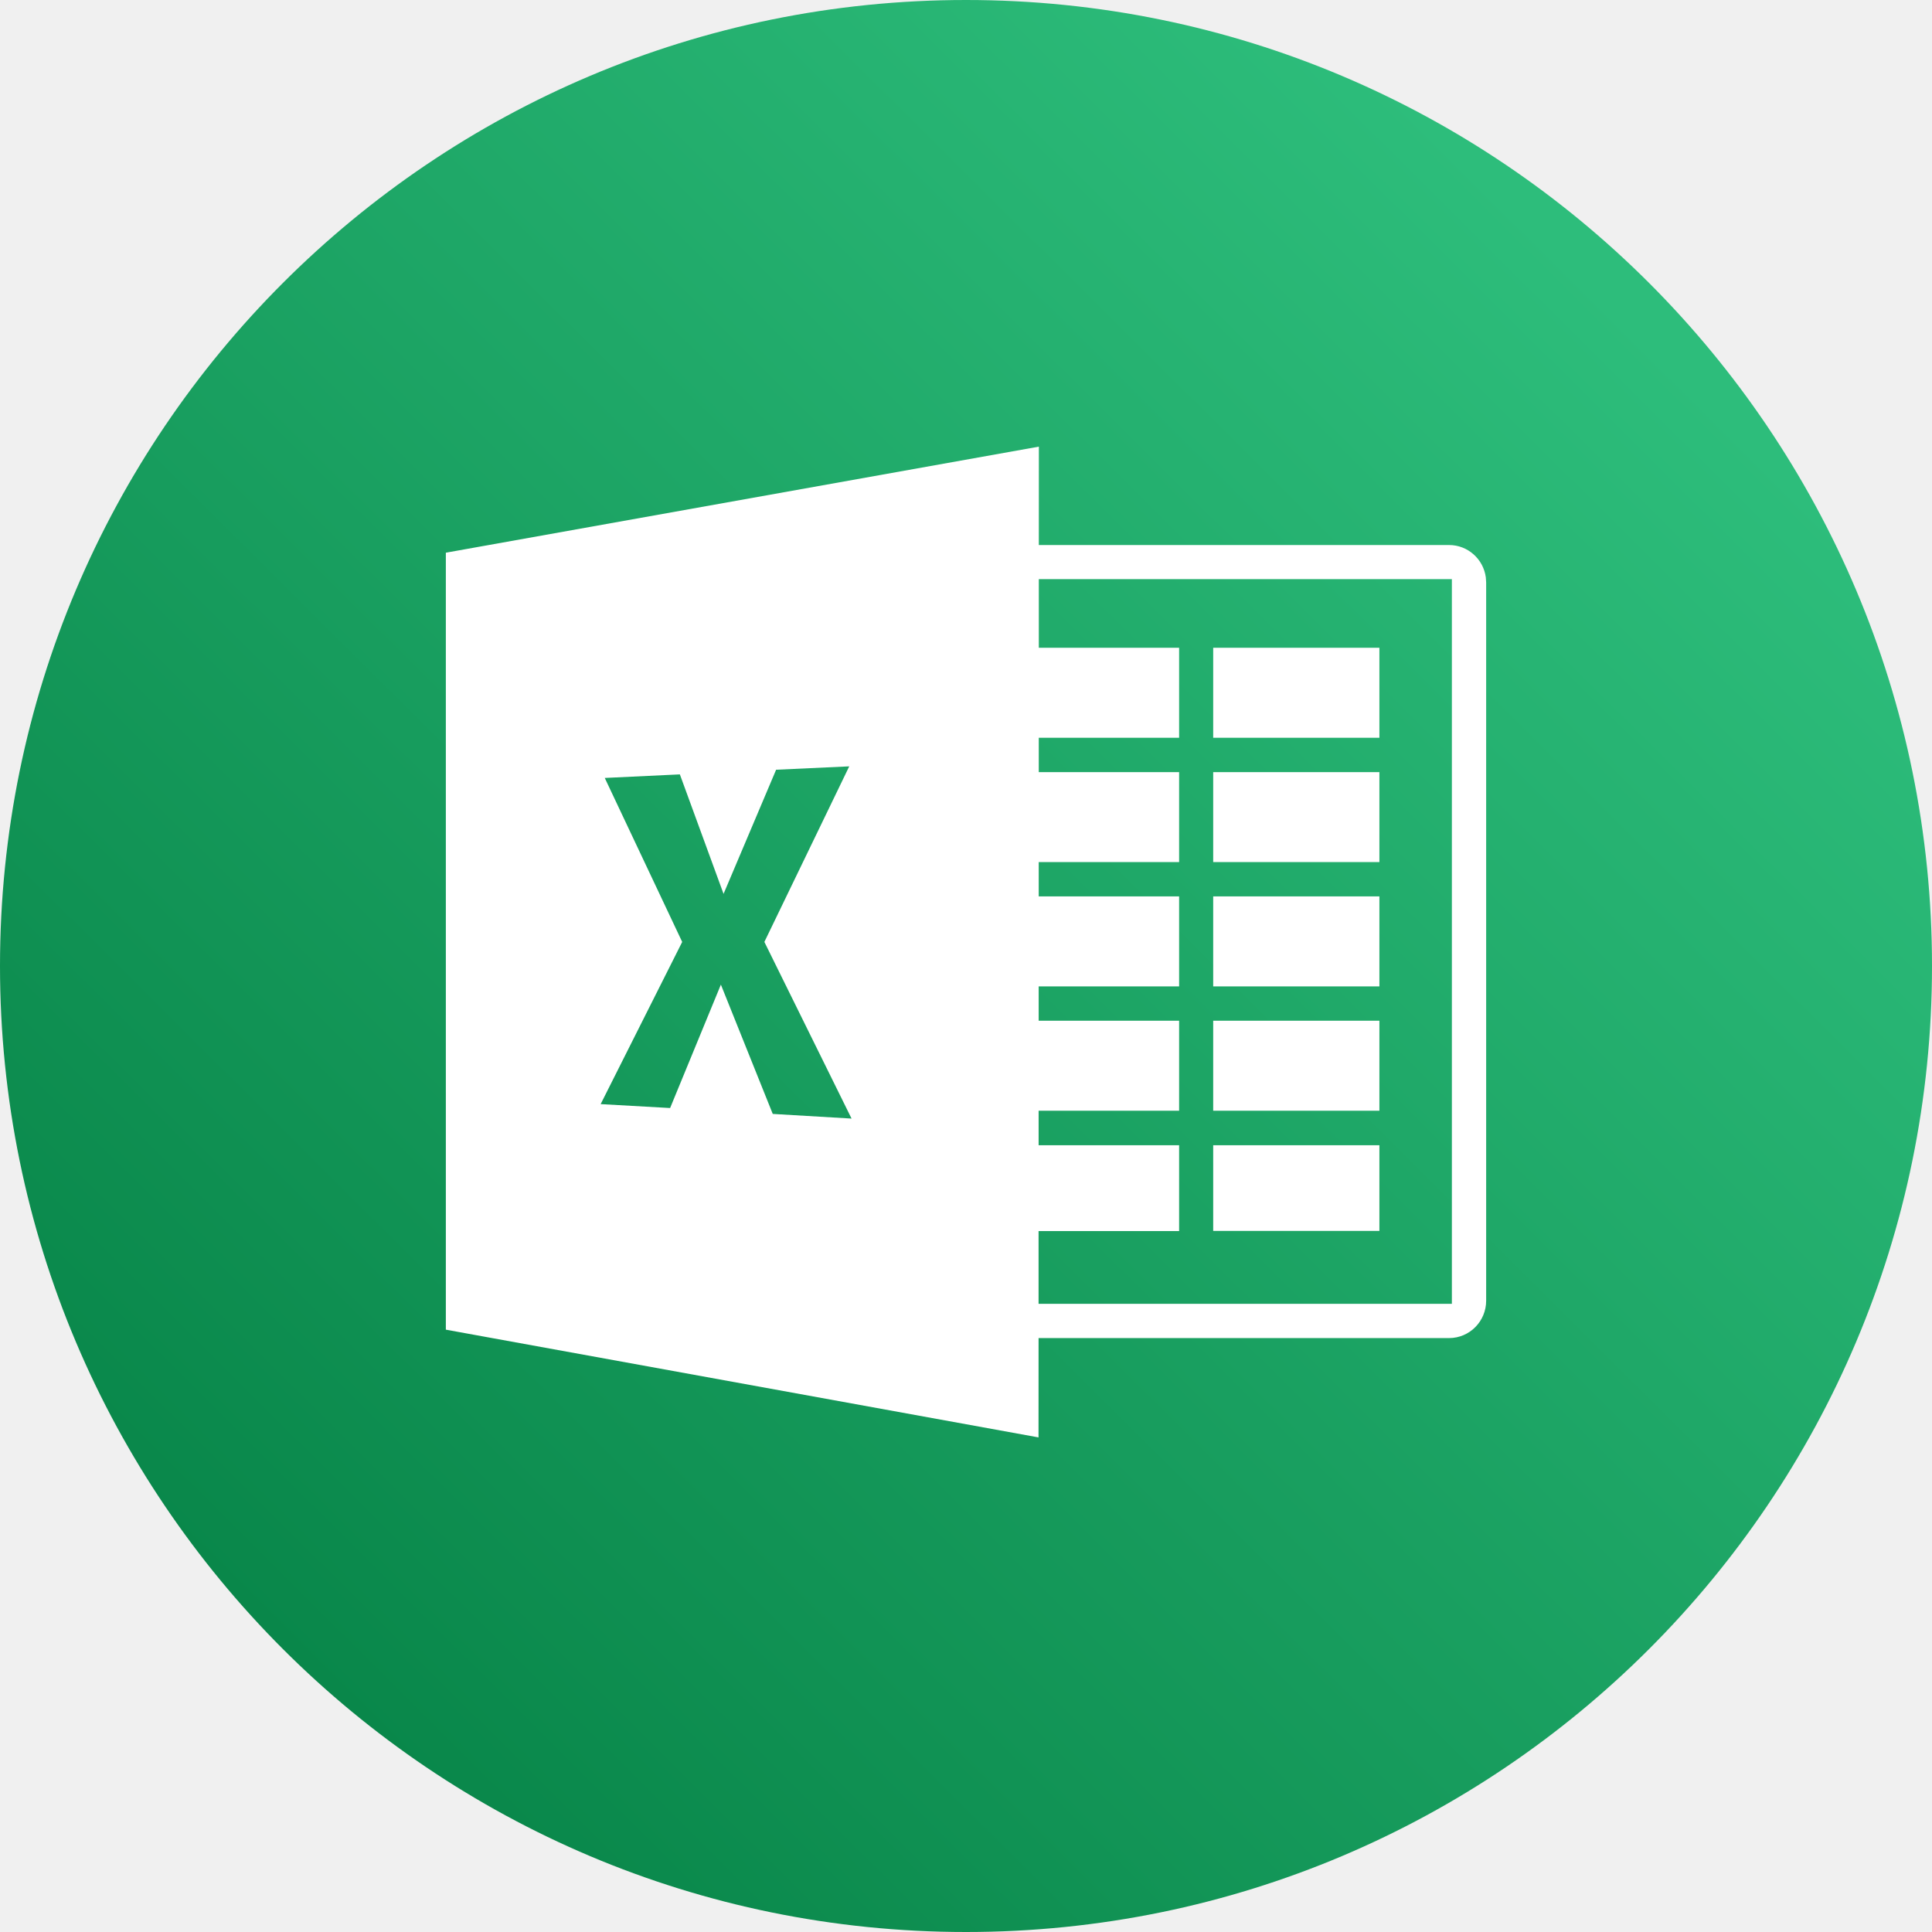
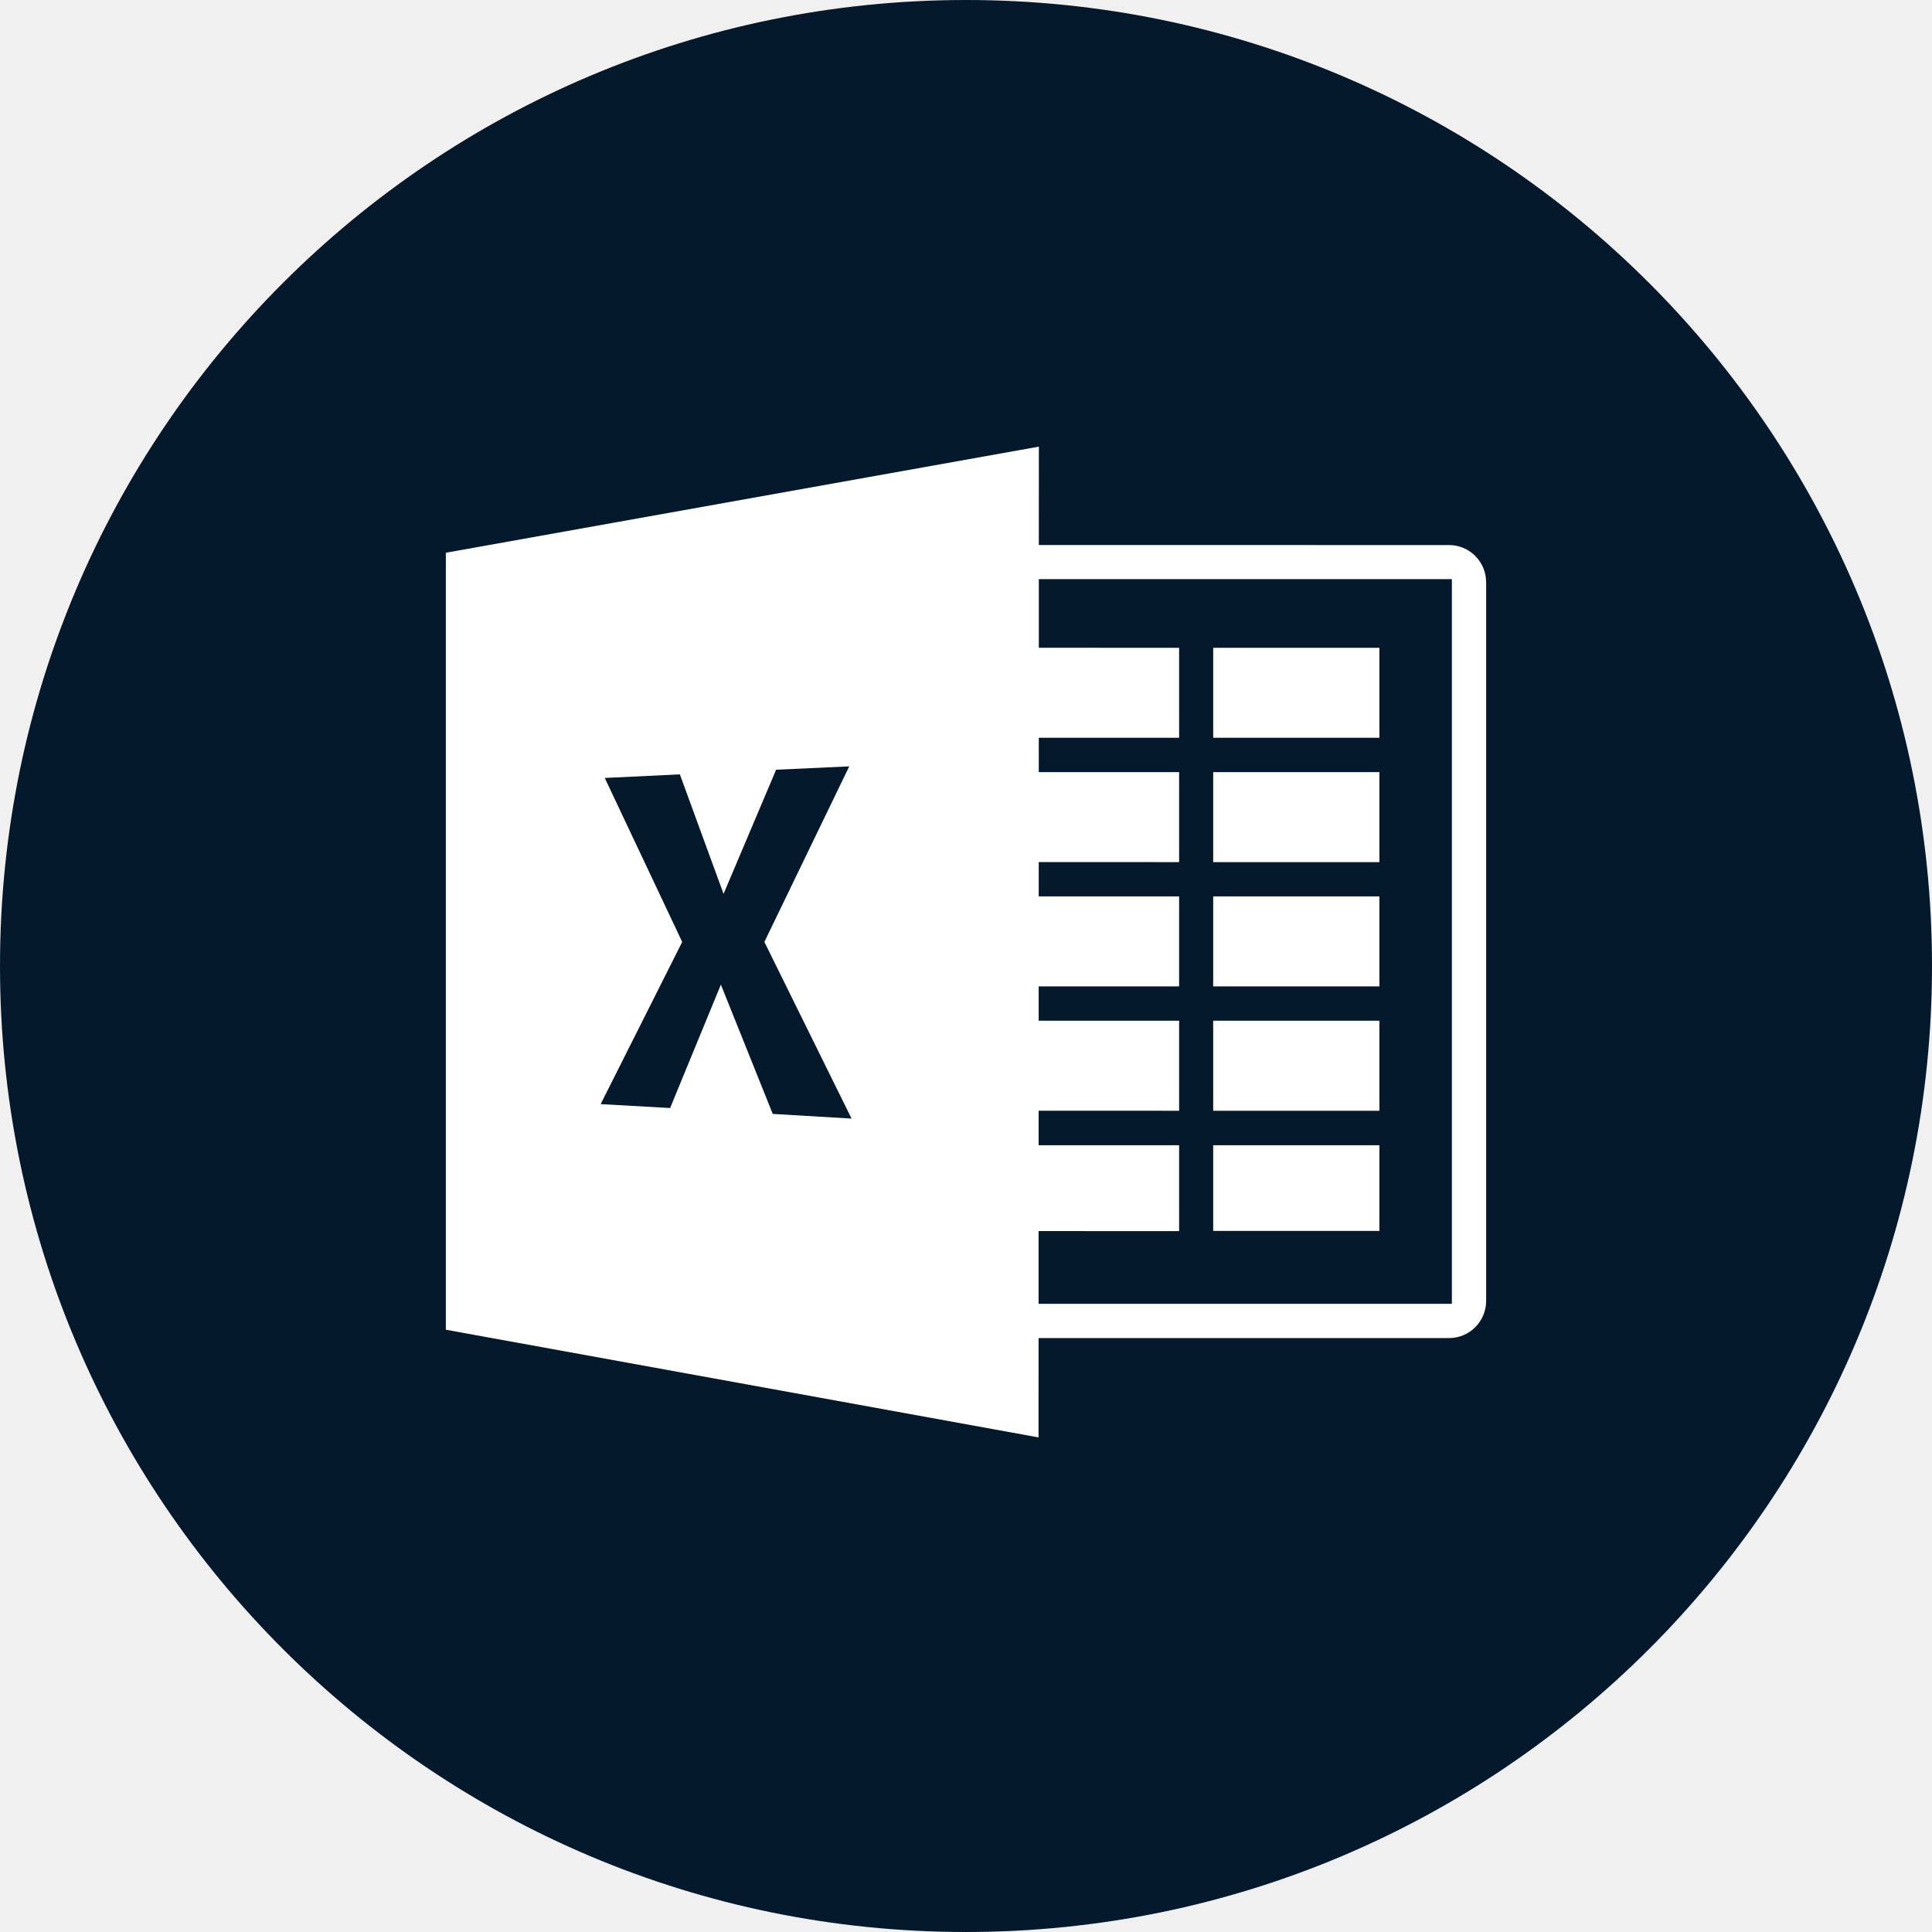
- <svg xmlns="http://www.w3.org/2000/svg" xmlns:xlink="http://www.w3.org/1999/xlink" width="39" height="39" viewBox="0 0 39 39">
-   <defs>
-     <linearGradient id="linearGradient-1" x1="82.617%" x2="13.975%" y1="15.111%" y2="84.102%">
-       <stop offset="0%" stop-color="#2DBD7B" />
-       <stop offset="100%" stop-color="#09874A" />
-     </linearGradient>
-     <circle id="path-2" cx="19.5" cy="19.5" r="19.5" />
-   </defs>
-   <g id="Symbols" fill="none" fill-rule="evenodd" stroke="none" stroke-width="1">
-     <g id="technologies/Excel">
-       <g id="Excel">
-         <mask id="mask-3" fill="#fff">
-           <use xlink:href="#path-2" />
-         </mask>
-         <use id="Oval" fill="url(#linearGradient-1)" xlink:href="#path-2" />
-         <path id="Combined-Shape" fill="#FFF" fill-rule="nonzero" d="M20.971,9.016 L20.97,11.002 L29.251,11.002 C29.63,11.002 29.944,11.286 29.993,11.654 L30,11.756 L30,26.257 C30,26.673 29.665,27.011 29.251,27.011 L29.251,27.011 L20.965,27.011 L20.964,29.016 L9,26.841 L9,11.157 L20.971,9.016 Z M20.97,13.076 L23.802,13.076 L23.802,14.893 L20.969,14.893 L20.969,15.586 L23.802,15.586 L23.802,17.402 L20.968,17.402 L20.968,18.095 L23.802,18.095 L23.802,19.912 L20.967,19.912 L20.967,20.604 L23.802,20.605 L23.802,22.421 L20.966,22.421 L20.966,23.118 L23.802,23.118 L23.802,24.851 L20.965,24.851 L20.965,26.319 L29.308,26.319 L29.308,11.691 L20.97,11.691 L20.97,13.076 Z M27.845,23.118 L27.845,24.848 L24.49,24.848 L24.49,23.118 L27.845,23.118 Z M17.143,15.47 L15.667,15.538 L14.606,18.044 L13.724,15.632 L12.208,15.704 L13.771,19.014 L12.125,22.288 L13.527,22.367 L14.552,19.876 L15.599,22.486 L17.19,22.58 L15.43,19.014 L17.143,15.47 Z M27.845,20.605 L27.845,22.421 L24.49,22.421 L24.49,20.605 L27.845,20.605 Z M27.845,18.095 L27.845,19.912 L24.49,19.912 L24.49,18.095 L27.845,18.095 Z M27.845,15.586 L27.845,17.402 L24.49,17.402 L24.49,15.586 L27.845,15.586 Z M27.845,13.076 L27.845,14.893 L24.49,14.893 L24.49,13.076 L27.845,13.076 Z" mask="url(#mask-3)" />
-       </g>
-     </g>
+ <svg xmlns="http://www.w3.org/2000/svg" viewBox="0 0 39 39">
+   <g fill="none" fill-rule="evenodd">
+     <circle cx="19.5" cy="19.5" r="19.5" fill="#05192D" />
+     <path fill="#FFF" fill-rule="nonzero" d="M11.971,0 L11.97,1.986 L20.251,1.987 C20.63,1.987 20.944,2.27 20.993,2.638 L21,2.74 L21,17.242 C21,17.658 20.665,17.995 20.251,17.995 L20.251,17.995 L11.965,17.995 L11.964,20 L0,17.826 L0,2.142 L11.971,0 Z M11.97,4.06 L14.802,4.061 L14.802,5.877 L11.969,5.877 L11.969,6.57 L14.802,6.57 L14.802,8.387 L11.968,8.386 L11.968,9.079 L14.802,9.079 L14.802,10.896 L11.967,10.896 L11.967,11.588 L14.802,11.589 L14.802,13.406 L11.966,13.405 L11.966,14.102 L14.802,14.102 L14.802,15.836 L11.965,15.835 L11.965,17.303 L20.308,17.303 L20.308,2.675 L11.97,2.675 L11.97,4.06 Z M18.845,14.102 L18.845,15.832 L15.49,15.832 L15.49,14.102 L18.845,14.102 Z M8.143,6.454 L6.667,6.522 L5.606,9.028 L4.724,6.616 L3.208,6.688 L4.771,9.998 L3.125,13.272 L4.527,13.351 L5.552,10.86 L6.599,13.47 L8.19,13.564 L6.43,9.998 L8.143,6.454 Z M18.845,11.589 L18.845,13.406 L15.49,13.406 L15.49,11.589 L18.845,11.589 Z M18.845,9.079 L18.845,10.896 L15.49,10.896 L15.49,9.079 L18.845,9.079 Z M18.845,6.57 L18.845,8.387 L15.49,8.387 L15.49,6.57 L18.845,6.57 Z M18.845,4.061 L18.845,5.877 L15.49,5.877 L15.49,4.061 L18.845,4.061 Z" transform="translate(9 9.016)" />
  </g>
</svg>
